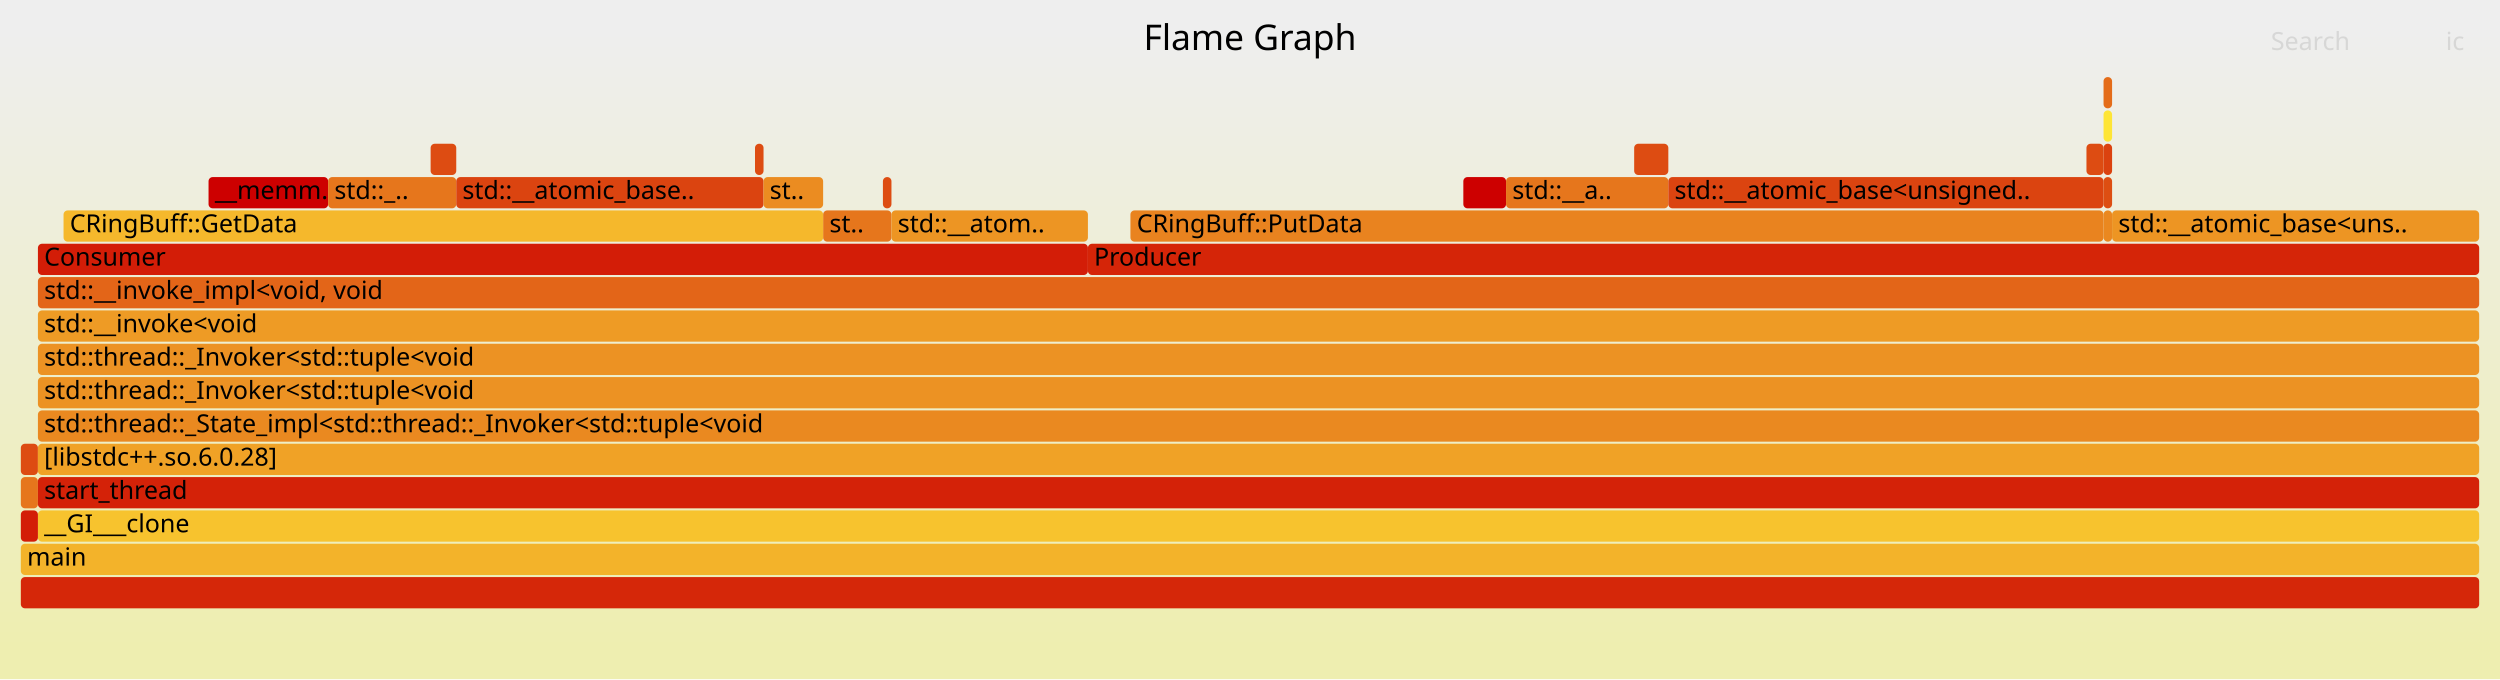
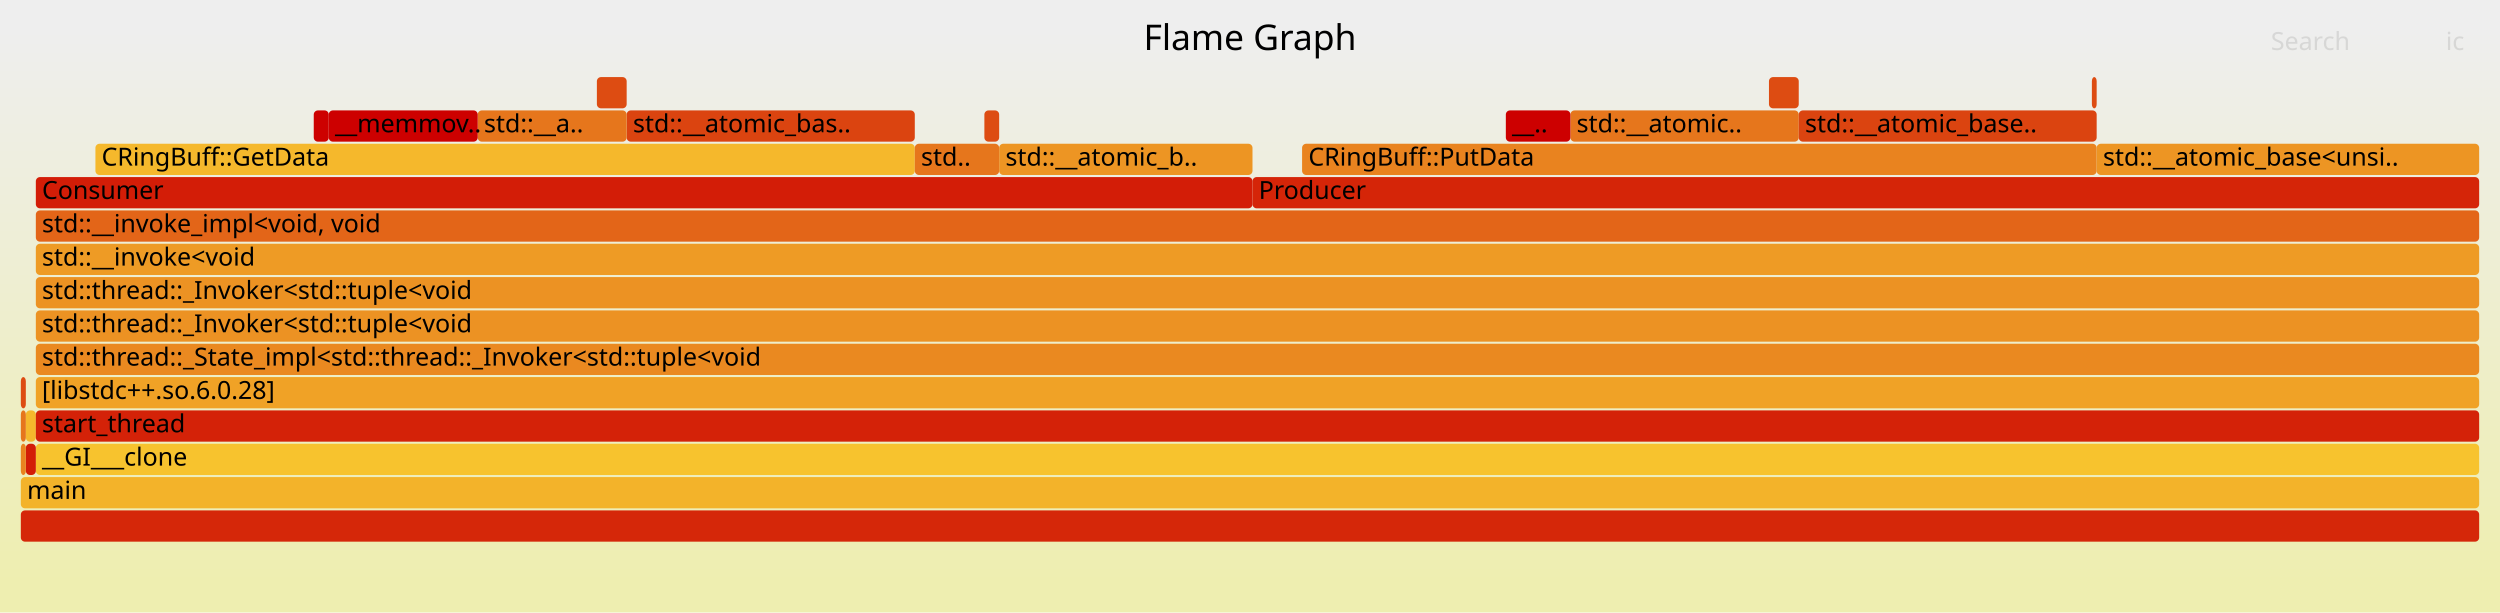
- <svg xmlns="http://www.w3.org/2000/svg" version="1.1" width="1200" height="326" viewBox="0 0 1200 326">
+ <svg xmlns="http://www.w3.org/2000/svg" version="1.1" width="1200" height="294" viewBox="0 0 1200 294">
  <defs>
    <linearGradient id="background" y1="0" y2="1" x1="0" x2="0">
      <stop stop-color="#eeeeee" offset="5%" />
      <stop stop-color="#eeeeb0" offset="95%" />
    </linearGradient>
  </defs>
  <style type="text/css">
	text { font-family:Verdana; font-size:12px; fill:rgb(0,0,0); }
	#search, #ignorecase { opacity:0.1; cursor:pointer; }
	#search:hover, #search.show, #ignorecase:hover, #ignorecase.show { opacity:1; }
	#subtitle { text-anchor:middle; font-color:rgb(160,160,160); }
	#title { text-anchor:middle; font-size:17px}
	#unzoom { cursor:pointer; }
	#frames &gt; *:hover { stroke:black; stroke-width:0.5; cursor:pointer; }
	.hide { display:none; }
	.parent { opacity:0.5; }
</style>
-   <rect x="0.0" y="0" width="1200.0" height="326.0" fill="url(#background)" />
+   <rect x="0.0" y="0" width="1200.0" height="294.0" fill="url(#background)" />
  <text id="title" x="600.00" y="24">Flame Graph</text>
-   <text id="details" x="10.00" y="309"> </text>
+   <text id="details" x="10.00" y="277"> </text>
  <text id="unzoom" x="10.00" y="24" class="hide">Reset Zoom</text>
  <text id="search" x="1090.00" y="24">Search</text>
  <text id="ignorecase" x="1174.00" y="24">ic</text>
-   <text id="matched" x="1090.00" y="309"> </text>
+   <text id="matched" x="1090.00" y="277"> </text>
  <g id="frames">
    <g>
-       <rect x="206.7" y="69" width="12.3" height="15.0" fill="rgb(221,76,18)" rx="2" ry="2" />
-       <text x="209.67" y="79.5" />
+       <rect x="12.4" y="197" width="4.8" height="15.0" fill="rgb(245,184,44)" rx="2" ry="2" />
+       <text x="15.38" y="207.5" />
    </g>
    <g>
-       <rect x="1013.8" y="101" width="176.2" height="15.0" fill="rgb(237,149,35)" rx="2" ry="2" />
-       <text x="1016.82" y="111.5">std::__atomic_base&lt;uns..</text>
+       <rect x="300.8" y="53" width="138.3" height="15.0" fill="rgb(219,68,16)" rx="2" ry="2" />
+       <text x="303.83" y="63.5">std::__atomic_bas..</text>
    </g>
    <g>
-       <rect x="1009.7" y="53" width="4.1" height="15.0" fill="rgb(254,229,54)" rx="2" ry="2" />
-       <text x="1012.72" y="63.5" />
+       <rect x="229.3" y="53" width="71.5" height="15.0" fill="rgb(230,118,28)" rx="2" ry="2" />
+       <text x="232.31" y="63.5">std::__a..</text>
    </g>
    <g>
-       <rect x="784.4" y="69" width="16.4" height="15.0" fill="rgb(221,76,18)" rx="2" ry="2" />
-       <text x="787.38" y="79.5" />
+       <rect x="17.2" y="117" width="1172.8" height="15.0" fill="rgb(238,155,37)" rx="2" ry="2" />
+       <text x="20.15" y="127.5">std::__invoke&lt;void </text>
    </g>
    <g>
-       <rect x="395.1" y="101" width="32.8" height="15.0" fill="rgb(230,118,28)" rx="2" ry="2" />
-       <text x="398.14" y="111.5">st..</text>
+       <rect x="601.2" y="85" width="588.8" height="15.0" fill="rgb(213,37,8)" rx="2" ry="2" />
+       <text x="604.19" y="95.5">Producer</text>
    </g>
    <g>
-       <rect x="702.4" y="85" width="20.5" height="15.0" fill="rgb(205,0,0)" rx="2" ry="2" />
-       <text x="705.43" y="95.5" />
+       <rect x="17.2" y="85" width="584.0" height="15.0" fill="rgb(211,29,7)" rx="2" ry="2" />
+       <text x="20.15" y="95.5">Consumer</text>
    </g>
    <g>
-       <rect x="722.9" y="85" width="77.9" height="15.0" fill="rgb(230,118,28)" rx="2" ry="2" />
-       <text x="725.92" y="95.5">std::__a..</text>
+       <rect x="10.0" y="245" width="1180.0" height="15.0" fill="rgb(213,39,9)" rx="2" ry="2" />
+       <text x="13.00" y="255.5" />
    </g>
    <g>
-       <rect x="100.1" y="85" width="57.4" height="15.0" fill="rgb(205,0,0)" rx="2" ry="2" />
-       <text x="103.14" y="95.5">__memm..</text>
+       <rect x="625.0" y="69" width="381.4" height="15.0" fill="rgb(233,131,31)" rx="2" ry="2" />
+       <text x="628.03" y="79.5">CRingBuff::PutData</text>
    </g>
    <g>
-       <rect x="1009.7" y="69" width="4.1" height="15.0" fill="rgb(219,66,15)" rx="2" ry="2" />
-       <text x="1012.72" y="79.5" />
+       <rect x="286.5" y="37" width="14.3" height="15.0" fill="rgb(221,76,18)" rx="2" ry="2" />
+       <text x="289.53" y="47.5" />
    </g>
    <g>
-       <rect x="800.8" y="85" width="208.9" height="15.0" fill="rgb(219,68,16)" rx="2" ry="2" />
-       <text x="803.76" y="95.5">std::__atomic_base&lt;unsigned..</text>
+       <rect x="150.6" y="53" width="7.2" height="15.0" fill="rgb(205,1,0)" rx="2" ry="2" />
+       <text x="153.65" y="63.5" />
    </g>
    <g>
-       <rect x="10.0" y="213" width="8.2" height="15.0" fill="rgb(221,76,18)" rx="2" ry="2" />
+       <rect x="753.8" y="53" width="109.6" height="15.0" fill="rgb(230,118,28)" rx="2" ry="2" />
+       <text x="756.76" y="63.5">std::__atomic..</text>
+     </g>
+     <g>
+       <rect x="17.2" y="149" width="1172.8" height="15.0" fill="rgb(236,146,35)" rx="2" ry="2" />
+       <text x="20.15" y="159.5">std::thread::_Invoker&lt;std::tuple&lt;void </text>
+     </g>
+     <g>
+       <rect x="17.2" y="213" width="1172.8" height="15.0" fill="rgb(247,195,46)" rx="2" ry="2" />
+       <text x="20.15" y="223.5">__GI___clone</text>
+     </g>
+     <g>
+       <rect x="10.0" y="229" width="1180.0" height="15.0" fill="rgb(243,179,42)" rx="2" ry="2" />
+       <text x="13.00" y="239.5">main</text>
+     </g>
+     <g>
+       <rect x="722.8" y="53" width="31.0" height="15.0" fill="rgb(205,0,0)" rx="2" ry="2" />
+       <text x="725.77" y="63.5">__..</text>
+     </g>
+     <g>
+       <rect x="849.1" y="37" width="14.3" height="15.0" fill="rgb(221,76,18)" rx="2" ry="2" />
+       <text x="852.11" y="47.5" />
+     </g>
+     <g>
+       <rect x="10.0" y="181" width="2.4" height="15.0" fill="rgb(221,76,18)" rx="2" ry="2" />
+       <text x="13.00" y="191.5" />
+     </g>
+     <g>
+       <rect x="17.2" y="181" width="1172.8" height="15.0" fill="rgb(240,162,38)" rx="2" ry="2" />
+       <text x="20.15" y="191.5">[libstdc++.so.6.0.28]</text>
+     </g>
+     <g>
+       <rect x="17.2" y="133" width="1172.8" height="15.0" fill="rgb(236,146,35)" rx="2" ry="2" />
+       <text x="20.15" y="143.5">std::thread::_Invoker&lt;std::tuple&lt;void </text>
+     </g>
+     <g>
+       <rect x="1004.1" y="37" width="2.3" height="15.0" fill="rgb(221,76,18)" rx="2" ry="2" />
+       <text x="1007.06" y="47.5" />
+     </g>
+     <g>
+       <rect x="12.4" y="213" width="4.8" height="15.0" fill="rgb(211,29,7)" rx="2" ry="2" />
+       <text x="15.38" y="223.5" />
+     </g>
+     <g>
+       <rect x="10.0" y="213" width="2.4" height="15.0" fill="rgb(233,131,31)" rx="2" ry="2" />
      <text x="13.00" y="223.5" />
    </g>
    <g>
-       <rect x="18.2" y="181" width="1171.8" height="15.0" fill="rgb(236,146,35)" rx="2" ry="2" />
-       <text x="21.19" y="191.5">std::thread::_Invoker&lt;std::tuple&lt;void </text>
+       <rect x="479.6" y="69" width="121.6" height="15.0" fill="rgb(237,149,35)" rx="2" ry="2" />
+       <text x="482.62" y="79.5">std::__atomic_b..</text>
    </g>
    <g>
-       <rect x="18.2" y="117" width="504.0" height="15.0" fill="rgb(211,29,7)" rx="2" ry="2" />
-       <text x="21.19" y="127.5">Consumer</text>
+       <rect x="45.8" y="69" width="393.3" height="15.0" fill="rgb(245,184,44)" rx="2" ry="2" />
+       <text x="48.76" y="79.5">CRingBuff::GetData</text>
    </g>
    <g>
-       <rect x="18.2" y="133" width="1171.8" height="15.0" fill="rgb(227,101,24)" rx="2" ry="2" />
-       <text x="21.19" y="143.5">std::__invoke_impl&lt;void, void </text>
+       <rect x="439.1" y="69" width="40.5" height="15.0" fill="rgb(230,118,28)" rx="2" ry="2" />
+       <text x="442.09" y="79.5">std..</text>
    </g>
    <g>
-       <rect x="10.0" y="229" width="8.2" height="15.0" fill="rgb(230,118,28)" rx="2" ry="2" />
-       <text x="13.00" y="239.5" />
+       <rect x="10.0" y="197" width="2.4" height="15.0" fill="rgb(230,118,28)" rx="2" ry="2" />
+       <text x="13.00" y="207.5" />
    </g>
    <g>
-       <rect x="157.5" y="85" width="61.5" height="15.0" fill="rgb(230,118,28)" rx="2" ry="2" />
-       <text x="160.50" y="95.5">std::_..</text>
+       <rect x="157.8" y="53" width="71.5" height="15.0" fill="rgb(205,0,0)" rx="2" ry="2" />
+       <text x="160.80" y="63.5">__memmov..</text>
    </g>
    <g>
-       <rect x="10.0" y="277" width="1180.0" height="15.0" fill="rgb(213,39,9)" rx="2" ry="2" />
-       <text x="13.00" y="287.5" />
+       <rect x="17.2" y="197" width="1172.8" height="15.0" fill="rgb(212,34,8)" rx="2" ry="2" />
+       <text x="20.15" y="207.5">start_thread</text>
    </g>
    <g>
-       <rect x="18.2" y="229" width="1171.8" height="15.0" fill="rgb(212,34,8)" rx="2" ry="2" />
-       <text x="21.19" y="239.5">start_thread</text>
+       <rect x="17.2" y="165" width="1172.8" height="15.0" fill="rgb(234,137,32)" rx="2" ry="2" />
+       <text x="20.15" y="175.5">std::thread::_State_impl&lt;std::thread::_Invoker&lt;std::tuple&lt;void </text>
    </g>
    <g>
-       <rect x="30.5" y="101" width="364.6" height="15.0" fill="rgb(245,184,44)" rx="2" ry="2" />
-       <text x="33.49" y="111.5">CRingBuff::GetData</text>
+       <rect x="472.5" y="53" width="7.1" height="15.0" fill="rgb(221,76,18)" rx="2" ry="2" />
+       <text x="475.46" y="63.5" />
    </g>
    <g>
-       <rect x="427.9" y="101" width="94.3" height="15.0" fill="rgb(237,149,35)" rx="2" ry="2" />
-       <text x="430.92" y="111.5">std::__atom..</text>
+       <rect x="1006.4" y="69" width="183.6" height="15.0" fill="rgb(237,149,35)" rx="2" ry="2" />
+       <text x="1009.44" y="79.5">std::__atomic_base&lt;unsi..</text>
    </g>
    <g>
-       <rect x="18.2" y="245" width="1171.8" height="15.0" fill="rgb(247,195,46)" rx="2" ry="2" />
-       <text x="21.19" y="255.5">__GI___clone</text>
+       <rect x="17.2" y="101" width="1172.8" height="15.0" fill="rgb(227,101,24)" rx="2" ry="2" />
+       <text x="20.15" y="111.5">std::__invoke_impl&lt;void, void </text>
    </g>
    <g>
-       <rect x="10.0" y="245" width="8.2" height="15.0" fill="rgb(211,29,7)" rx="2" ry="2" />
-       <text x="13.00" y="255.5" />
-     </g>
-     <g>
-       <rect x="1009.7" y="85" width="4.1" height="15.0" fill="rgb(221,78,18)" rx="2" ry="2" />
-       <text x="1012.72" y="95.5" />
-     </g>
-     <g>
-       <rect x="1009.7" y="101" width="4.1" height="15.0" fill="rgb(234,136,32)" rx="2" ry="2" />
-       <text x="1012.72" y="111.5" />
-     </g>
-     <g>
-       <rect x="522.2" y="117" width="667.8" height="15.0" fill="rgb(213,37,8)" rx="2" ry="2" />
-       <text x="525.15" y="127.5">Producer</text>
-     </g>
-     <g>
-       <rect x="10.0" y="261" width="1180.0" height="15.0" fill="rgb(243,179,42)" rx="2" ry="2" />
-       <text x="13.00" y="271.5">main</text>
-     </g>
-     <g>
-       <rect x="18.2" y="213" width="1171.8" height="15.0" fill="rgb(240,162,38)" rx="2" ry="2" />
-       <text x="21.19" y="223.5">[libstdc++.so.6.0.28]</text>
-     </g>
-     <g>
-       <rect x="1001.5" y="69" width="8.2" height="15.0" fill="rgb(221,76,18)" rx="2" ry="2" />
-       <text x="1004.53" y="79.5" />
-     </g>
-     <g>
-       <rect x="423.8" y="85" width="4.1" height="15.0" fill="rgb(221,76,18)" rx="2" ry="2" />
-       <text x="426.82" y="95.5" />
-     </g>
-     <g>
-       <rect x="219.0" y="85" width="147.5" height="15.0" fill="rgb(219,68,16)" rx="2" ry="2" />
-       <text x="221.96" y="95.5">std::__atomic_base..</text>
-     </g>
-     <g>
-       <rect x="542.6" y="101" width="467.1" height="15.0" fill="rgb(233,131,31)" rx="2" ry="2" />
-       <text x="545.64" y="111.5">CRingBuff::PutData</text>
-     </g>
-     <g>
-       <rect x="362.4" y="69" width="4.1" height="15.0" fill="rgb(221,76,18)" rx="2" ry="2" />
-       <text x="365.36" y="79.5" />
-     </g>
-     <g>
-       <rect x="18.2" y="149" width="1171.8" height="15.0" fill="rgb(238,155,37)" rx="2" ry="2" />
-       <text x="21.19" y="159.5">std::__invoke&lt;void </text>
-     </g>
-     <g>
-       <rect x="1009.7" y="37" width="4.1" height="15.0" fill="rgb(228,108,25)" rx="2" ry="2" />
-       <text x="1012.72" y="47.5" />
-     </g>
-     <g>
-       <rect x="18.2" y="197" width="1171.8" height="15.0" fill="rgb(234,137,32)" rx="2" ry="2" />
-       <text x="21.19" y="207.5">std::thread::_State_impl&lt;std::thread::_Invoker&lt;std::tuple&lt;void </text>
-     </g>
-     <g>
-       <rect x="366.5" y="85" width="28.6" height="15.0" fill="rgb(235,140,33)" rx="2" ry="2" />
-       <text x="369.46" y="95.5">st..</text>
-     </g>
-     <g>
-       <rect x="18.2" y="165" width="1171.8" height="15.0" fill="rgb(236,146,35)" rx="2" ry="2" />
-       <text x="21.19" y="175.5">std::thread::_Invoker&lt;std::tuple&lt;void </text>
+       <rect x="863.4" y="53" width="143.0" height="15.0" fill="rgb(219,68,16)" rx="2" ry="2" />
+       <text x="866.41" y="63.5">std::__atomic_base..</text>
    </g>
  </g>
</svg>
